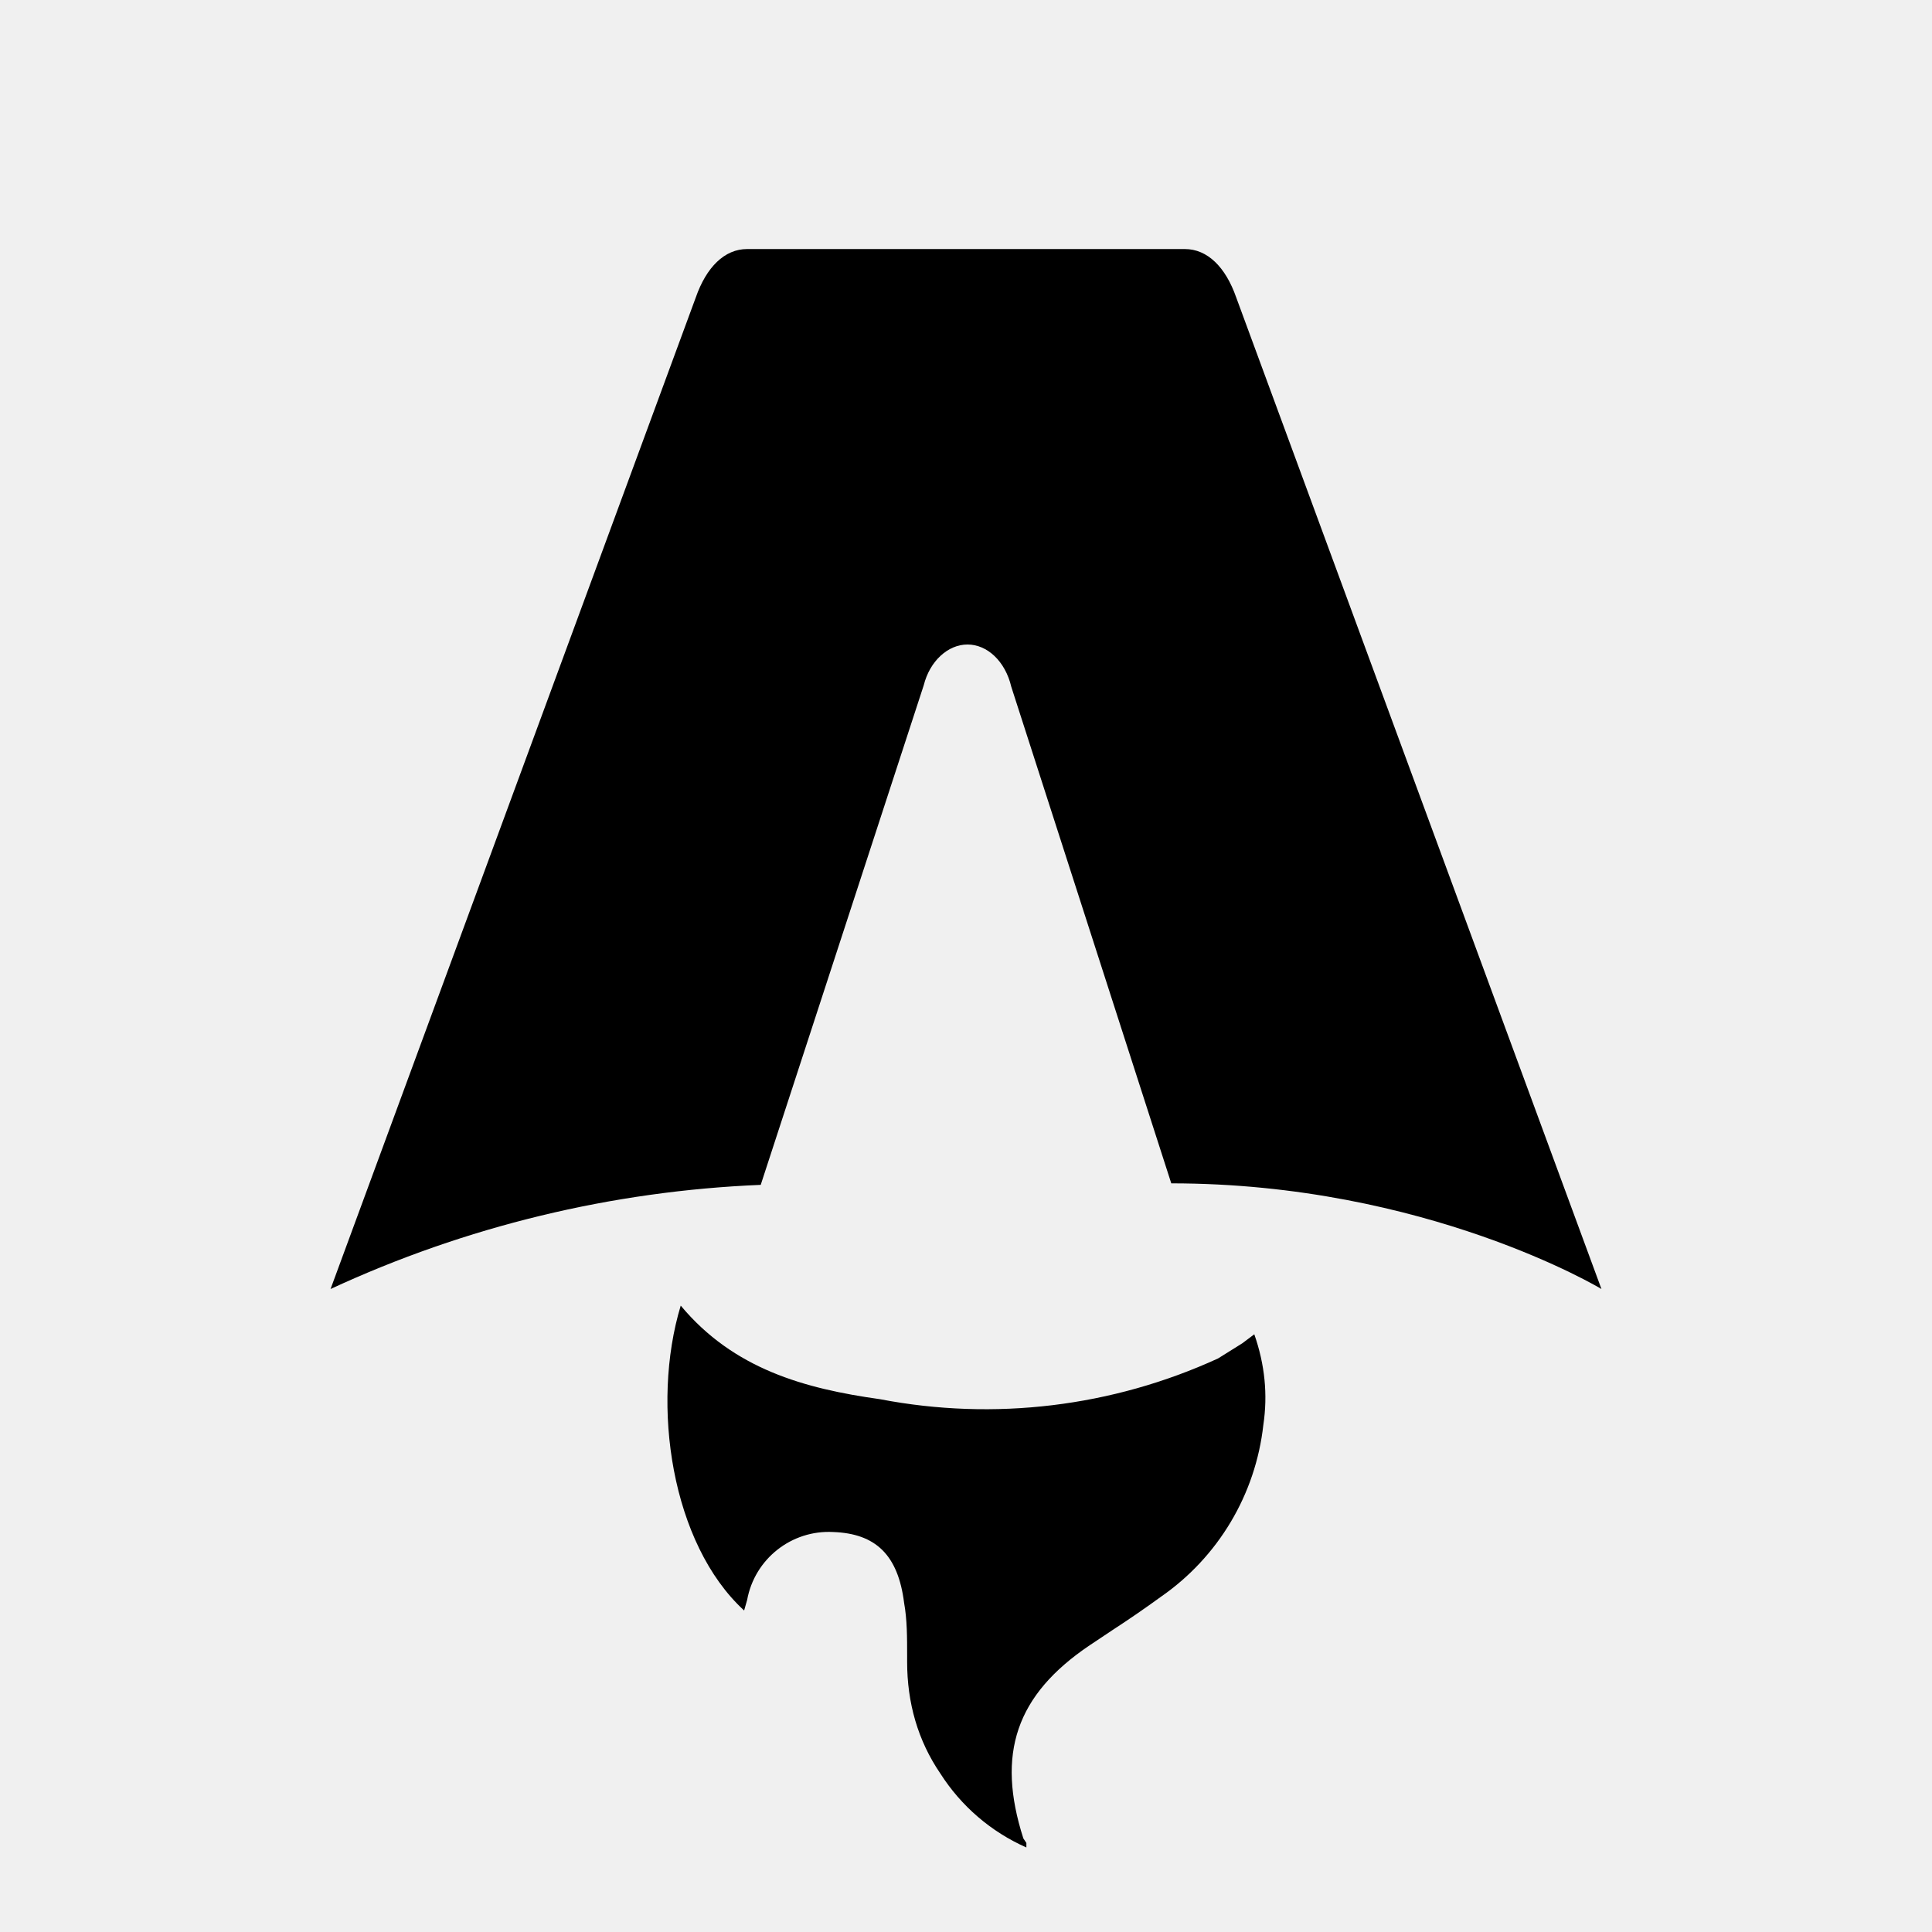
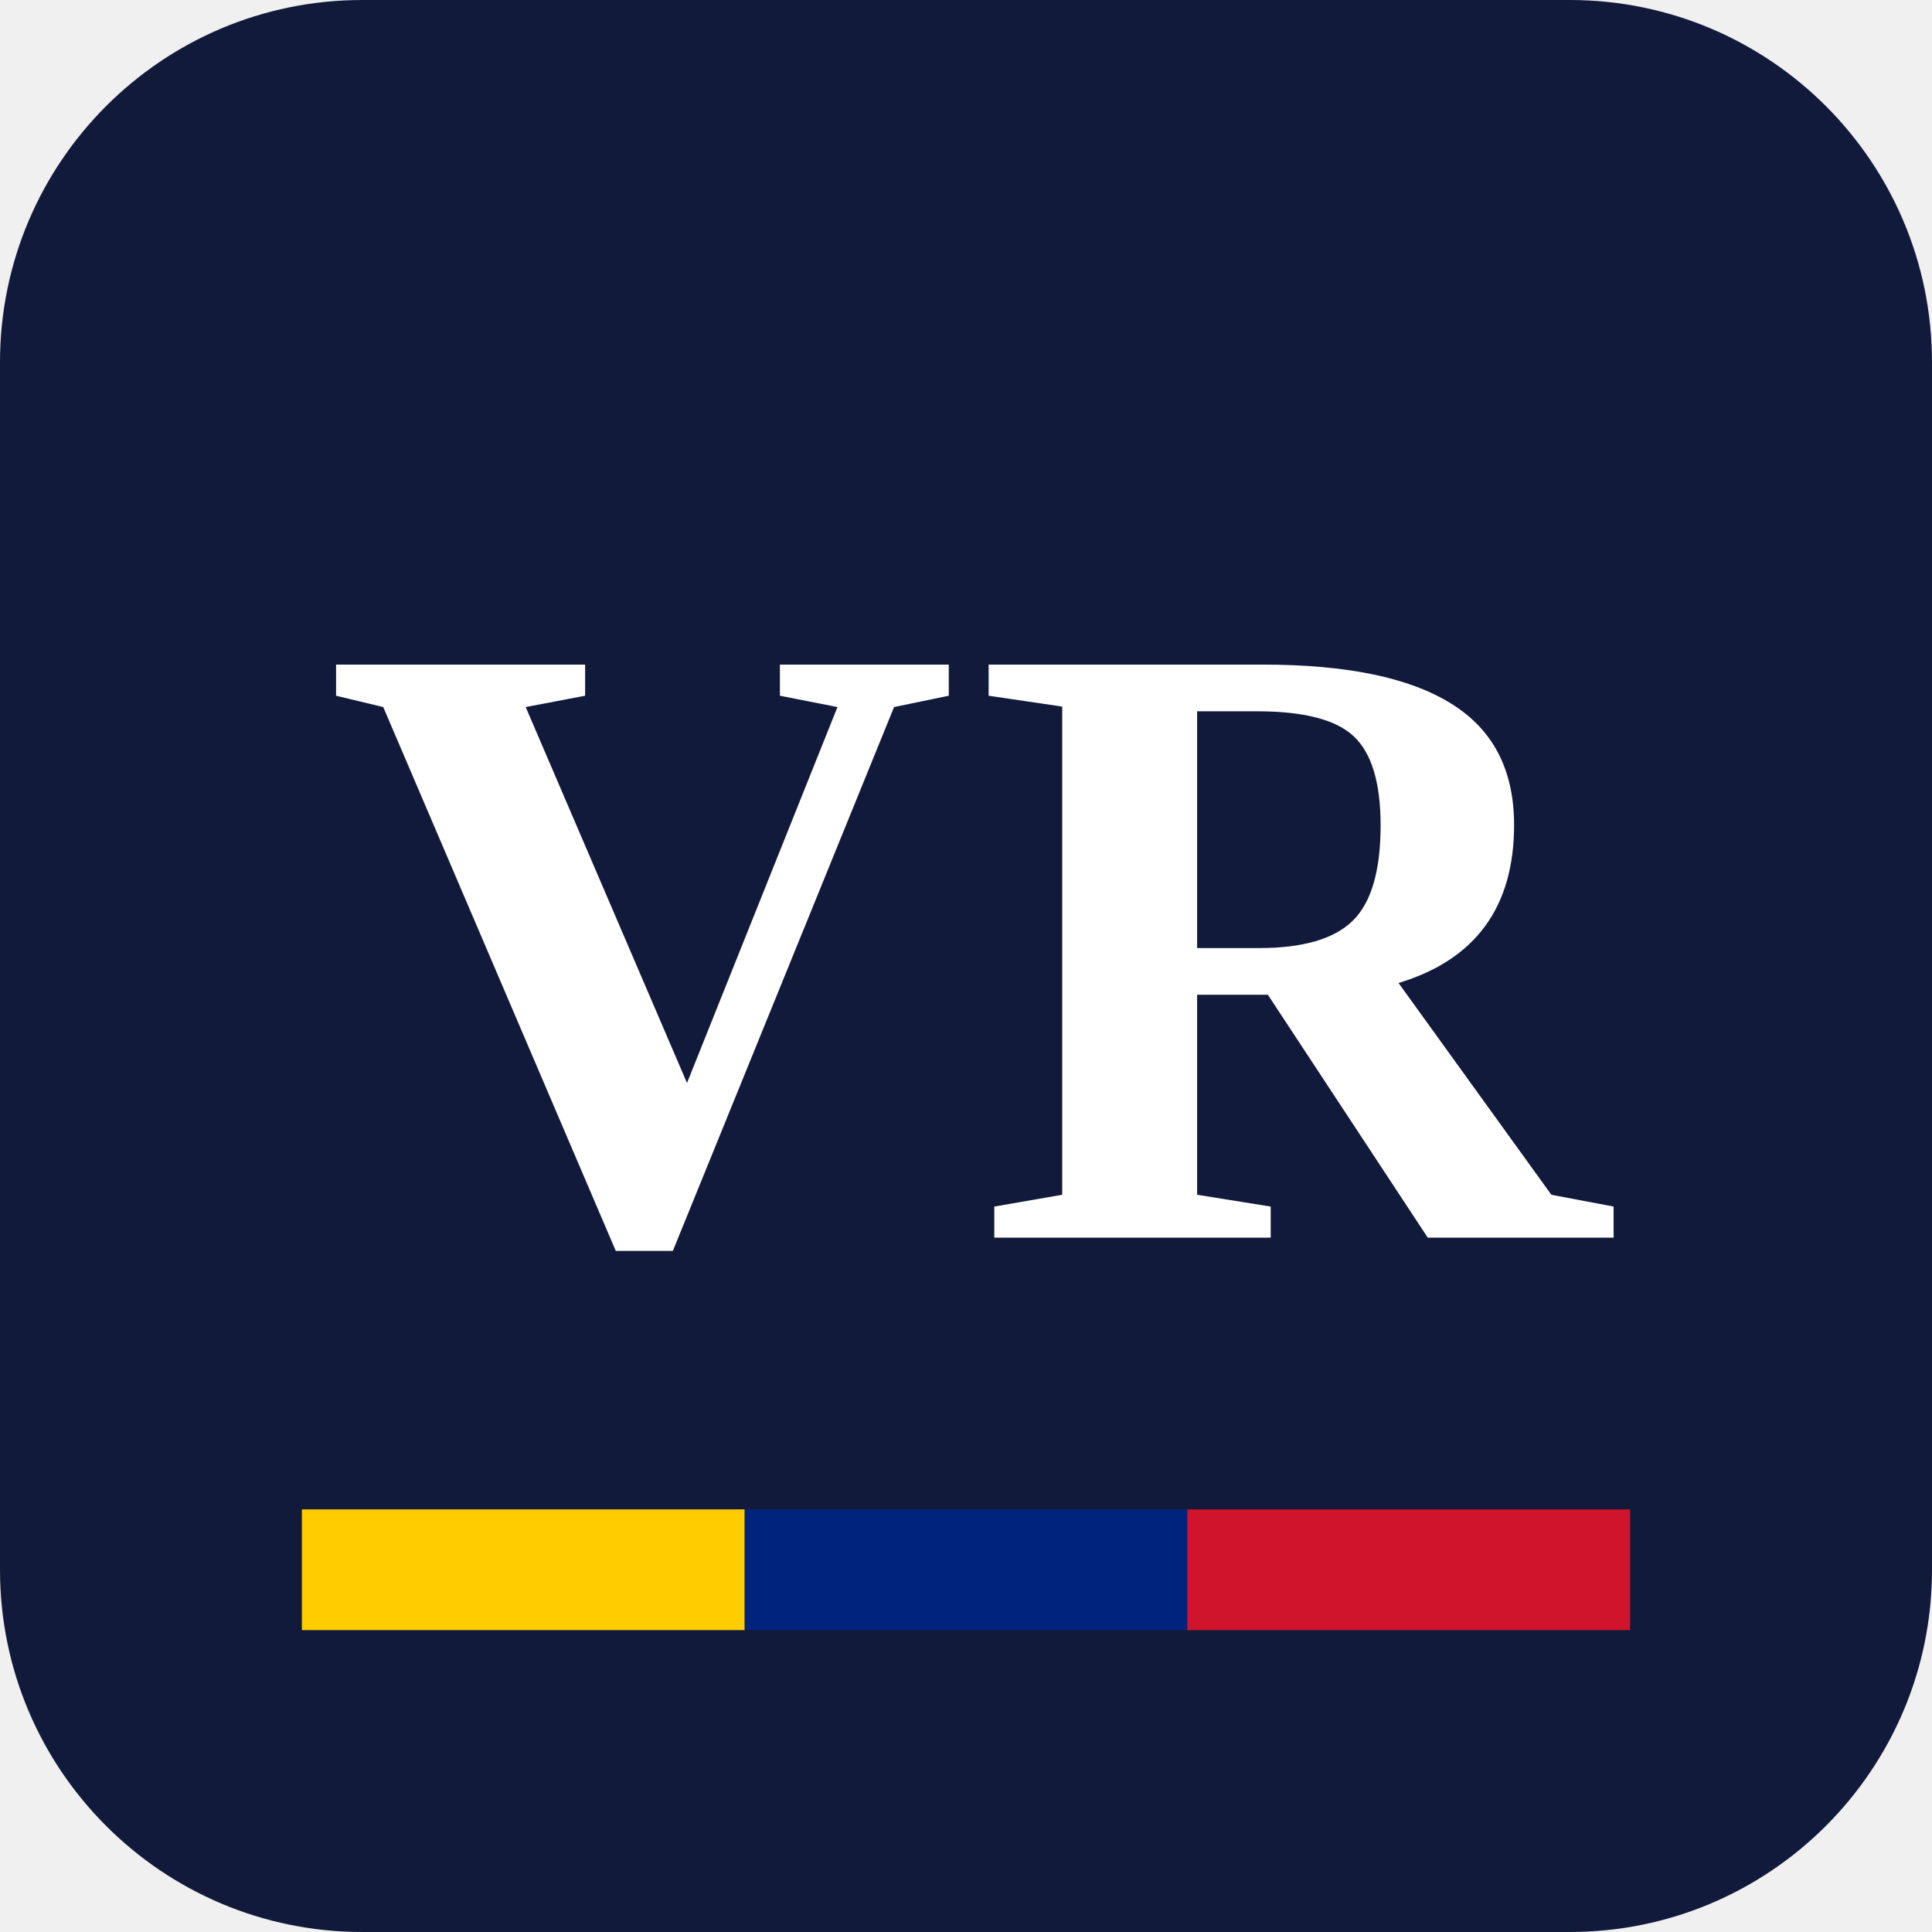
- <svg xmlns="http://www.w3.org/2000/svg" fill="none" viewBox="0 0 128 128">
-   <path d="M50.4 78.5a75.1 75.1 0 0 0-28.5 6.9l24.2-65.7c.7-2 1.9-3.2 3.4-3.2h29c1.5 0 2.7 1.2 3.4 3.2l24.2 65.7s-11.6-7-28.5-7L67 45.5c-.4-1.7-1.6-2.8-2.9-2.8-1.3 0-2.5 1.1-2.9 2.7L50.4 78.5Zm-1.1 28.2Zm-4.2-20.2c-2 6.6-.6 15.8 4.2 20.2a17.5 17.5 0 0 1 .2-.7 5.5 5.5 0 0 1 5.7-4.5c2.8.1 4.3 1.5 4.7 4.7.2 1.1.2 2.3.2 3.5v.4c0 2.7.7 5.2 2.2 7.4a13 13 0 0 0 5.7 4.9v-.3l-.2-.3c-1.8-5.6-.5-9.5 4.4-12.8l1.5-1a73 73 0 0 0 3.2-2.2 16 16 0 0 0 6.8-11.4c.3-2 .1-4-.6-6l-.8.6-1.6 1a37 37 0 0 1-22.4 2.7c-5-.7-9.7-2-13.2-6.2Z" />
-   <style>
-         path { fill: #000; }
-         @media (prefers-color-scheme: dark) {
-             path { fill: #FFF; }
-         }
-     </style>
+ <svg xmlns="http://www.w3.org/2000/svg" width="64" height="64" viewBox="0 0 64 64">
+   <rect width="64" height="64" rx="12" fill="#111a3a" />
+   <text x="32" y="41" font-family="Georgia, 'Times New Roman', serif" font-weight="700" font-size="29" fill="#ffffff" text-anchor="middle" letter-spacing="0.5">VR</text>
+   <rect x="10" y="50" width="14.67" height="4" fill="#ffcc00" />
+   <rect x="24.67" y="50" width="14.67" height="4" fill="#00247d" />
+   <rect x="39.33" y="50" width="14.67" height="4" fill="#cf142b" />
</svg>
